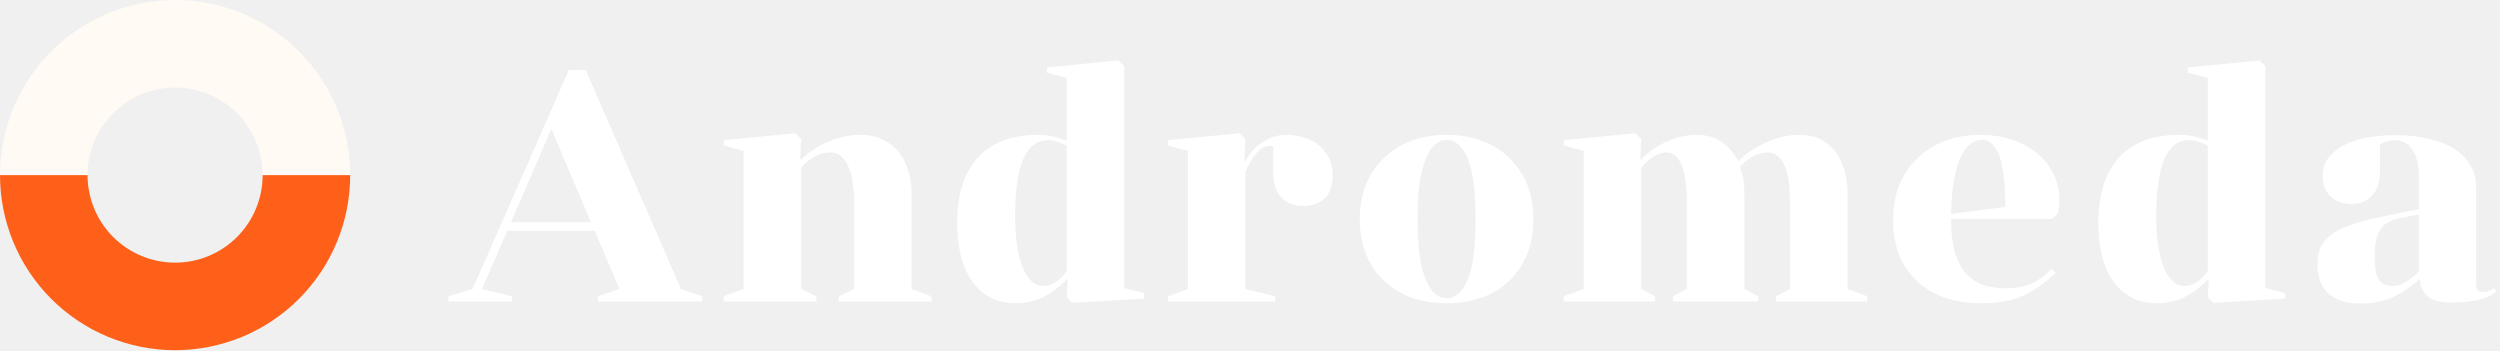
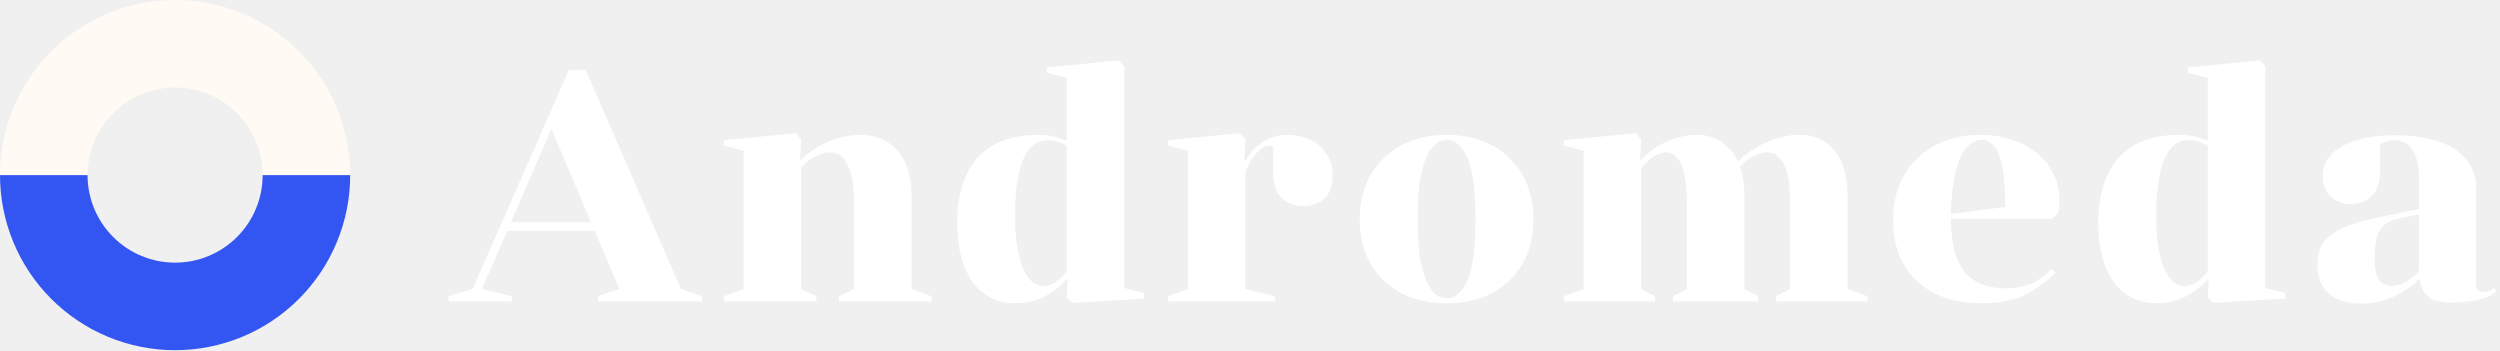
<svg xmlns="http://www.w3.org/2000/svg" width="257" height="36" viewBox="0 0 257 36" fill="none">
-   <path d="M36 18C36 20.364 35.534 22.704 34.63 24.888C33.725 27.072 32.399 29.056 30.728 30.728C29.056 32.399 27.072 33.725 24.888 34.63C22.704 35.534 20.364 36 18 36C15.636 36 13.296 35.534 11.112 34.63C8.928 33.725 6.944 32.399 5.272 30.728C3.601 29.056 2.275 27.072 1.37 24.888C0.466 22.704 -2.06649e-07 20.364 0 18L9 18C9 19.182 9.233 20.352 9.685 21.444C10.137 22.536 10.8 23.528 11.636 24.364C12.472 25.2 13.464 25.863 14.556 26.315C15.648 26.767 16.818 27 18 27C19.182 27 20.352 26.767 21.444 26.315C22.536 25.863 23.528 25.2 24.364 24.364C25.2 23.528 25.863 22.536 26.315 21.444C26.767 20.352 27 19.182 27 18H36Z" fill="#FE6019" />
+   <path d="M36 18C36 20.364 35.534 22.704 34.63 24.888C33.725 27.072 32.399 29.056 30.728 30.728C29.056 32.399 27.072 33.725 24.888 34.63C22.704 35.534 20.364 36 18 36C15.636 36 13.296 35.534 11.112 34.63C8.928 33.725 6.944 32.399 5.272 30.728C3.601 29.056 2.275 27.072 1.37 24.888C0.466 22.704 -2.06649e-07 20.364 0 18L9 18C9 19.182 9.233 20.352 9.685 21.444C10.137 22.536 10.8 23.528 11.636 24.364C12.472 25.2 13.464 25.863 14.556 26.315C15.648 26.767 16.818 27 18 27C19.182 27 20.352 26.767 21.444 26.315C22.536 25.863 23.528 25.2 24.364 24.364C25.2 23.528 25.863 22.536 26.315 21.444C26.767 20.352 27 19.182 27 18H36Z" fill="#3356f2" />
  <path d="M-1.57361e-06 18C-1.78026e-06 15.636 0.466 13.296 1.37 11.112C2.275 8.928 3.601 6.944 5.272 5.272C6.944 3.601 8.928 2.275 11.112 1.37C13.296 0.466 15.636 1.78026e-06 18 1.57361e-06C20.364 1.36696e-06 22.704 0.466 24.888 1.37C27.072 2.275 29.056 3.601 30.728 5.272C32.399 6.944 33.725 8.928 34.63 11.112C35.534 13.296 36 15.636 36 18L27 18C27 16.818 26.767 15.648 26.315 14.556C25.863 13.464 25.2 12.472 24.364 11.636C23.528 10.8 22.536 10.137 21.444 9.685C20.352 9.233 19.182 9 18 9C16.818 9 15.648 9.233 14.556 9.685C13.464 10.137 12.472 10.8 11.636 11.636C10.8 12.472 10.137 13.464 9.685 14.556C9.233 15.648 9 16.818 9 18L-1.57361e-06 18Z" fill="#FFFAF3" />
  <path d="M70.004 29.708L72.18 30.456V31H61.47V30.456L63.68 29.708L61.13 23.724H52.154L49.536 29.708L52.63 30.456V31H46.102V30.456L48.584 29.708L58.478 7.2H60.212L70.004 29.708ZM52.528 22.84H60.756L56.676 13.252L52.528 22.84ZM82.36 29.708L83.924 30.456V31H74.404V30.456L76.444 29.708V15.496L74.404 14.952V14.408L81.782 13.694L82.36 14.306L82.258 16.312L82.36 16.414C83.153 15.621 84.094 14.997 85.182 14.544C86.293 14.091 87.392 13.864 88.48 13.864C89.364 13.864 90.135 14.034 90.792 14.374C91.449 14.691 91.993 15.122 92.424 15.666C92.855 16.21 93.172 16.856 93.376 17.604C93.603 18.329 93.716 19.1 93.716 19.916V29.708L95.756 30.456V31H86.236V30.456L87.8 29.708V20.664C87.8 20.029 87.755 19.417 87.664 18.828C87.596 18.216 87.46 17.683 87.256 17.23C87.075 16.754 86.825 16.38 86.508 16.108C86.213 15.813 85.828 15.666 85.352 15.666C84.831 15.666 84.309 15.802 83.788 16.074C83.267 16.346 82.791 16.731 82.36 17.23V29.708ZM117.609 30.116V30.694L110.231 31.136L109.653 30.558L109.755 28.824L109.653 28.722C108.996 29.447 108.225 30.037 107.341 30.49C106.48 30.943 105.505 31.17 104.417 31.17C103.397 31.17 102.513 30.966 101.765 30.558C101.017 30.15 100.394 29.583 99.895 28.858C99.397 28.133 99.023 27.271 98.773 26.274C98.524 25.254 98.399 24.143 98.399 22.942C98.399 20.018 99.102 17.774 100.507 16.21C101.935 14.646 103.998 13.864 106.695 13.864C107.307 13.864 107.84 13.921 108.293 14.034C108.747 14.147 109.2 14.295 109.653 14.476V8.016L107.613 7.472V6.928L114.991 6.214L115.569 6.826V29.606L117.609 30.116ZM109.653 14.952C109.268 14.771 108.928 14.635 108.633 14.544C108.339 14.453 108.033 14.408 107.715 14.408C105.471 14.408 104.349 17.015 104.349 22.228C104.349 23.225 104.406 24.166 104.519 25.05C104.655 25.911 104.837 26.671 105.063 27.328C105.313 27.963 105.619 28.473 105.981 28.858C106.344 29.221 106.775 29.402 107.273 29.402C107.727 29.402 108.146 29.266 108.531 28.994C108.917 28.722 109.291 28.348 109.653 27.872V14.952ZM122.112 15.496L120.072 14.952V14.408L127.45 13.694L128.028 14.306L127.926 16.482L128.028 16.584C128.277 16.085 128.606 15.632 129.014 15.224C129.354 14.884 129.796 14.578 130.34 14.306C130.884 14.011 131.552 13.864 132.346 13.864C132.844 13.864 133.366 13.943 133.91 14.102C134.476 14.238 134.986 14.476 135.44 14.816C135.893 15.156 136.267 15.598 136.562 16.142C136.856 16.663 137.004 17.298 137.004 18.046C137.004 19.089 136.72 19.871 136.154 20.392C135.61 20.913 134.884 21.174 133.978 21.174C133.026 21.174 132.266 20.879 131.7 20.29C131.156 19.701 130.884 18.851 130.884 17.74V15.088C130.77 15.02 130.657 14.986 130.544 14.986C130.158 14.986 129.807 15.133 129.49 15.428C129.195 15.7 128.934 16.006 128.708 16.346C128.458 16.754 128.232 17.207 128.028 17.706V29.708L131.088 30.456V31H120.072V30.456L122.112 29.708V15.496ZM139.784 22.534C139.784 21.219 139.999 20.029 140.43 18.964C140.86 17.899 141.472 16.992 142.266 16.244C143.059 15.473 144 14.884 145.088 14.476C146.176 14.068 147.388 13.864 148.726 13.864C150.04 13.864 151.242 14.068 152.33 14.476C153.44 14.884 154.381 15.473 155.152 16.244C155.945 16.992 156.557 17.899 156.988 18.964C157.418 20.029 157.634 21.219 157.634 22.534C157.634 23.871 157.418 25.073 156.988 26.138C156.557 27.203 155.945 28.11 155.152 28.858C154.381 29.606 153.44 30.184 152.33 30.592C151.242 30.977 150.04 31.17 148.726 31.17C147.388 31.17 146.176 30.977 145.088 30.592C144 30.184 143.059 29.606 142.266 28.858C141.472 28.11 140.86 27.203 140.43 26.138C139.999 25.073 139.784 23.871 139.784 22.534ZM145.734 22.534C145.734 23.985 145.802 25.231 145.938 26.274C146.096 27.294 146.312 28.133 146.584 28.79C146.856 29.425 147.173 29.901 147.536 30.218C147.898 30.513 148.295 30.66 148.726 30.66C149.61 30.66 150.324 30.037 150.868 28.79C151.412 27.521 151.684 25.435 151.684 22.534C151.684 19.61 151.412 17.525 150.868 16.278C150.324 15.009 149.61 14.374 148.726 14.374C148.295 14.374 147.898 14.533 147.536 14.85C147.173 15.145 146.856 15.621 146.584 16.278C146.312 16.913 146.096 17.751 145.938 18.794C145.802 19.837 145.734 21.083 145.734 22.534ZM168.715 29.708L170.143 30.456V31H160.759V30.456L162.799 29.708V15.496L160.759 14.952V14.408L168.137 13.694L168.715 14.306L168.613 16.312L168.715 16.414C169.463 15.621 170.347 14.997 171.367 14.544C172.387 14.091 173.395 13.864 174.393 13.864C175.481 13.864 176.365 14.125 177.045 14.646C177.747 15.145 178.291 15.791 178.677 16.584C179.538 15.745 180.524 15.088 181.635 14.612C182.768 14.113 183.879 13.864 184.967 13.864C185.828 13.864 186.565 14.023 187.177 14.34C187.811 14.657 188.333 15.099 188.741 15.666C189.149 16.21 189.443 16.856 189.625 17.604C189.829 18.329 189.931 19.1 189.931 19.916V29.708L191.971 30.456V31H182.587V30.456L184.015 29.708V20.664C184.015 20.029 183.981 19.417 183.913 18.828C183.845 18.216 183.72 17.683 183.539 17.23C183.357 16.754 183.119 16.38 182.825 16.108C182.53 15.813 182.167 15.666 181.737 15.666C181.283 15.666 180.796 15.791 180.275 16.04C179.776 16.289 179.3 16.663 178.847 17.162C179.028 17.57 179.153 18.012 179.221 18.488C179.289 18.964 179.323 19.44 179.323 19.916V29.708L180.751 30.456V31H171.979V30.456L173.407 29.708V20.664C173.407 20.029 173.373 19.417 173.305 18.828C173.237 18.216 173.123 17.683 172.965 17.23C172.806 16.754 172.591 16.38 172.319 16.108C172.047 15.813 171.707 15.666 171.299 15.666C170.868 15.666 170.426 15.813 169.973 16.108C169.519 16.38 169.1 16.777 168.715 17.298V29.708ZM200.565 22.5C200.565 23.588 200.656 24.574 200.837 25.458C201.041 26.342 201.359 27.101 201.789 27.736C202.243 28.348 202.832 28.824 203.557 29.164C204.283 29.481 205.178 29.64 206.243 29.64C207.127 29.64 207.932 29.504 208.657 29.232C209.405 28.937 210.153 28.405 210.901 27.634L211.309 28.042C210.38 28.971 209.326 29.731 208.147 30.32C206.991 30.887 205.529 31.17 203.761 31.17C202.288 31.17 200.973 30.966 199.817 30.558C198.684 30.127 197.732 29.538 196.961 28.79C196.191 28.042 195.601 27.147 195.193 26.104C194.808 25.061 194.615 23.905 194.615 22.636C194.615 21.276 194.831 20.063 195.261 18.998C195.715 17.91 196.338 16.992 197.131 16.244C197.947 15.473 198.899 14.884 199.987 14.476C201.075 14.068 202.265 13.864 203.557 13.864C204.713 13.864 205.779 14.023 206.753 14.34C207.751 14.657 208.612 15.111 209.337 15.7C210.085 16.289 210.663 17.003 211.071 17.842C211.502 18.658 211.717 19.576 211.717 20.596C211.717 20.777 211.706 20.993 211.683 21.242C211.661 21.469 211.615 21.695 211.547 21.922L210.969 22.5H200.565ZM203.727 14.374C203.342 14.374 202.957 14.51 202.571 14.782C202.209 15.054 201.88 15.496 201.585 16.108C201.291 16.697 201.053 17.479 200.871 18.454C200.69 19.406 200.588 20.585 200.565 21.99L206.141 21.276C206.141 20.007 206.085 18.93 205.971 18.046C205.858 17.162 205.699 16.448 205.495 15.904C205.291 15.36 205.031 14.975 204.713 14.748C204.419 14.499 204.09 14.374 203.727 14.374ZM234.916 30.116V30.694L227.538 31.136L226.96 30.558L227.062 28.824L226.96 28.722C226.303 29.447 225.532 30.037 224.648 30.49C223.787 30.943 222.812 31.17 221.724 31.17C220.704 31.17 219.82 30.966 219.072 30.558C218.324 30.15 217.701 29.583 217.202 28.858C216.703 28.133 216.329 27.271 216.08 26.274C215.831 25.254 215.706 24.143 215.706 22.942C215.706 20.018 216.409 17.774 217.814 16.21C219.242 14.646 221.305 13.864 224.002 13.864C224.614 13.864 225.147 13.921 225.6 14.034C226.053 14.147 226.507 14.295 226.96 14.476V8.016L224.92 7.472V6.928L232.298 6.214L232.876 6.826V29.606L234.916 30.116ZM226.96 14.952C226.575 14.771 226.235 14.635 225.94 14.544C225.645 14.453 225.339 14.408 225.022 14.408C222.778 14.408 221.656 17.015 221.656 22.228C221.656 23.225 221.713 24.166 221.826 25.05C221.962 25.911 222.143 26.671 222.37 27.328C222.619 27.963 222.925 28.473 223.288 28.858C223.651 29.221 224.081 29.402 224.58 29.402C225.033 29.402 225.453 29.266 225.838 28.994C226.223 28.722 226.597 28.348 226.96 27.872V14.952ZM248.666 28.722C247.85 29.493 246.944 30.105 245.946 30.558C244.972 30.989 243.895 31.204 242.716 31.204C241.22 31.204 240.098 30.853 239.35 30.15C238.602 29.447 238.228 28.461 238.228 27.192C238.228 26.24 238.444 25.469 238.874 24.88C239.328 24.291 239.996 23.803 240.88 23.418C241.764 23.033 242.852 22.704 244.144 22.432C245.459 22.137 246.966 21.831 248.666 21.514V18.08C248.666 16.969 248.451 16.085 248.02 15.428C247.612 14.748 246.978 14.408 246.116 14.408C245.844 14.408 245.595 14.453 245.368 14.544C245.142 14.612 244.904 14.714 244.654 14.85V17.604C244.654 18.715 244.382 19.553 243.838 20.12C243.317 20.687 242.614 20.97 241.73 20.97C240.846 20.97 240.132 20.709 239.588 20.188C239.044 19.667 238.772 18.975 238.772 18.114C238.772 17.321 238.999 16.652 239.452 16.108C239.906 15.564 240.484 15.133 241.186 14.816C241.912 14.476 242.705 14.238 243.566 14.102C244.45 13.966 245.323 13.898 246.184 13.898C247.567 13.898 248.78 14.034 249.822 14.306C250.888 14.555 251.76 14.918 252.44 15.394C253.143 15.87 253.664 16.437 254.004 17.094C254.367 17.729 254.548 18.431 254.548 19.202V29.334C254.548 29.787 254.786 30.014 255.262 30.014C255.444 30.014 255.636 29.98 255.84 29.912C256.044 29.844 256.214 29.742 256.35 29.606L256.656 29.912C256.226 30.343 255.591 30.649 254.752 30.83C253.936 31.011 253.03 31.102 252.032 31.102C251.624 31.102 251.239 31.068 250.876 31C250.514 30.955 250.185 30.853 249.89 30.694C249.618 30.535 249.38 30.309 249.176 30.014C248.972 29.697 248.836 29.3 248.768 28.824L248.666 28.722ZM248.666 22.058C247.873 22.194 247.182 22.33 246.592 22.466C246.026 22.579 245.55 22.783 245.164 23.078C244.802 23.373 244.53 23.803 244.348 24.37C244.19 24.914 244.11 25.673 244.11 26.648C244.11 27.509 244.246 28.189 244.518 28.688C244.813 29.164 245.266 29.402 245.878 29.402C246.377 29.402 246.853 29.266 247.306 28.994C247.782 28.722 248.236 28.348 248.666 27.872V22.058Z" fill="#fff" />
</svg>
